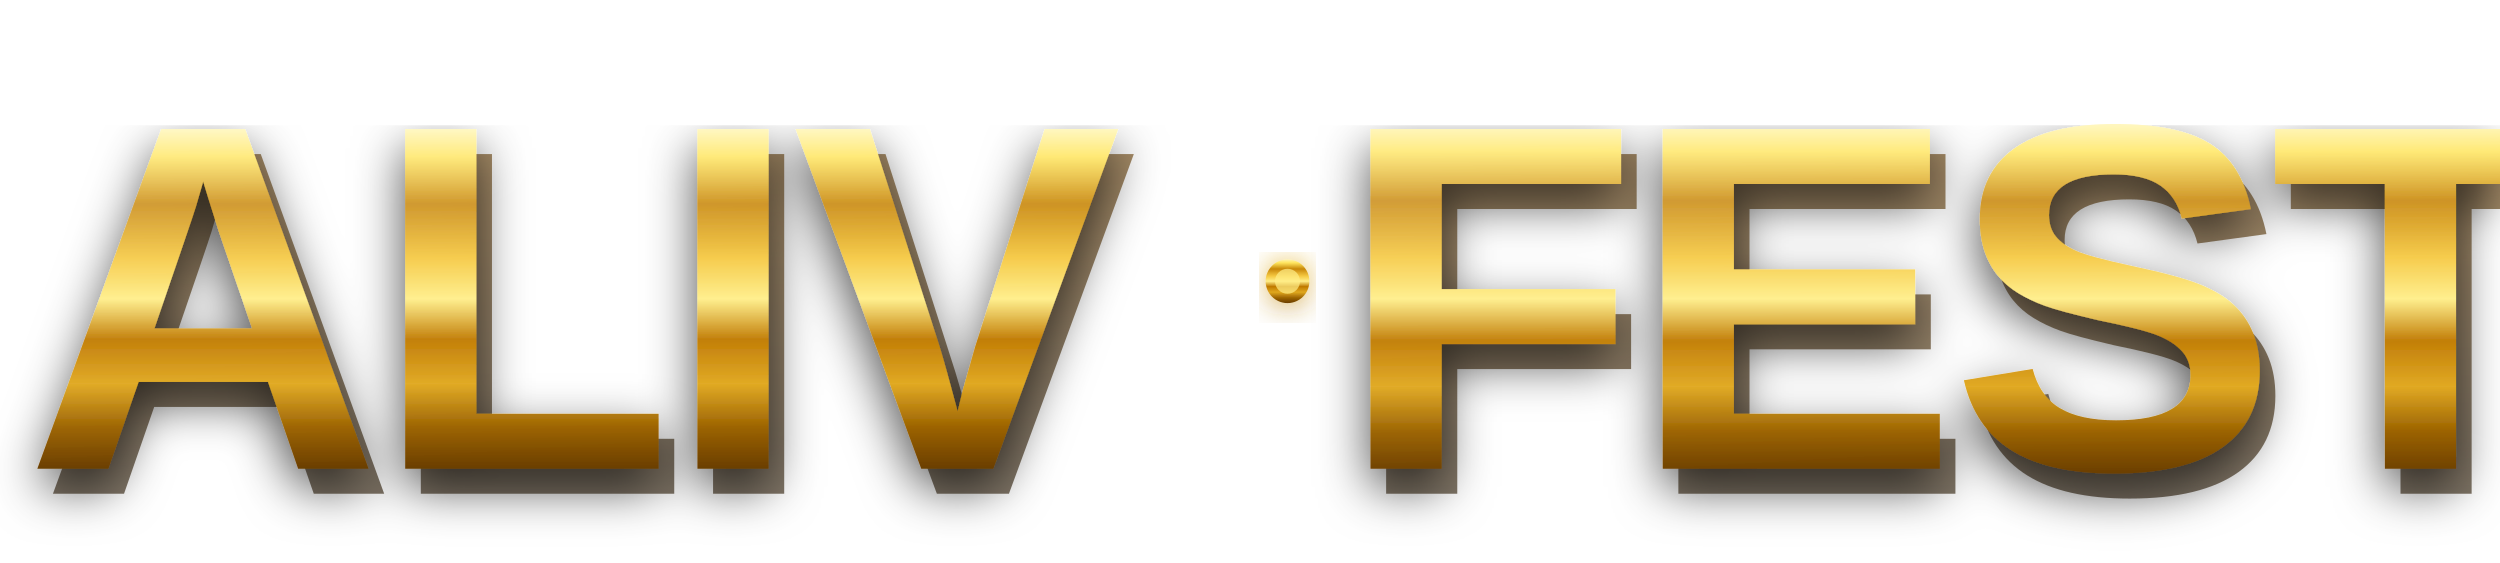
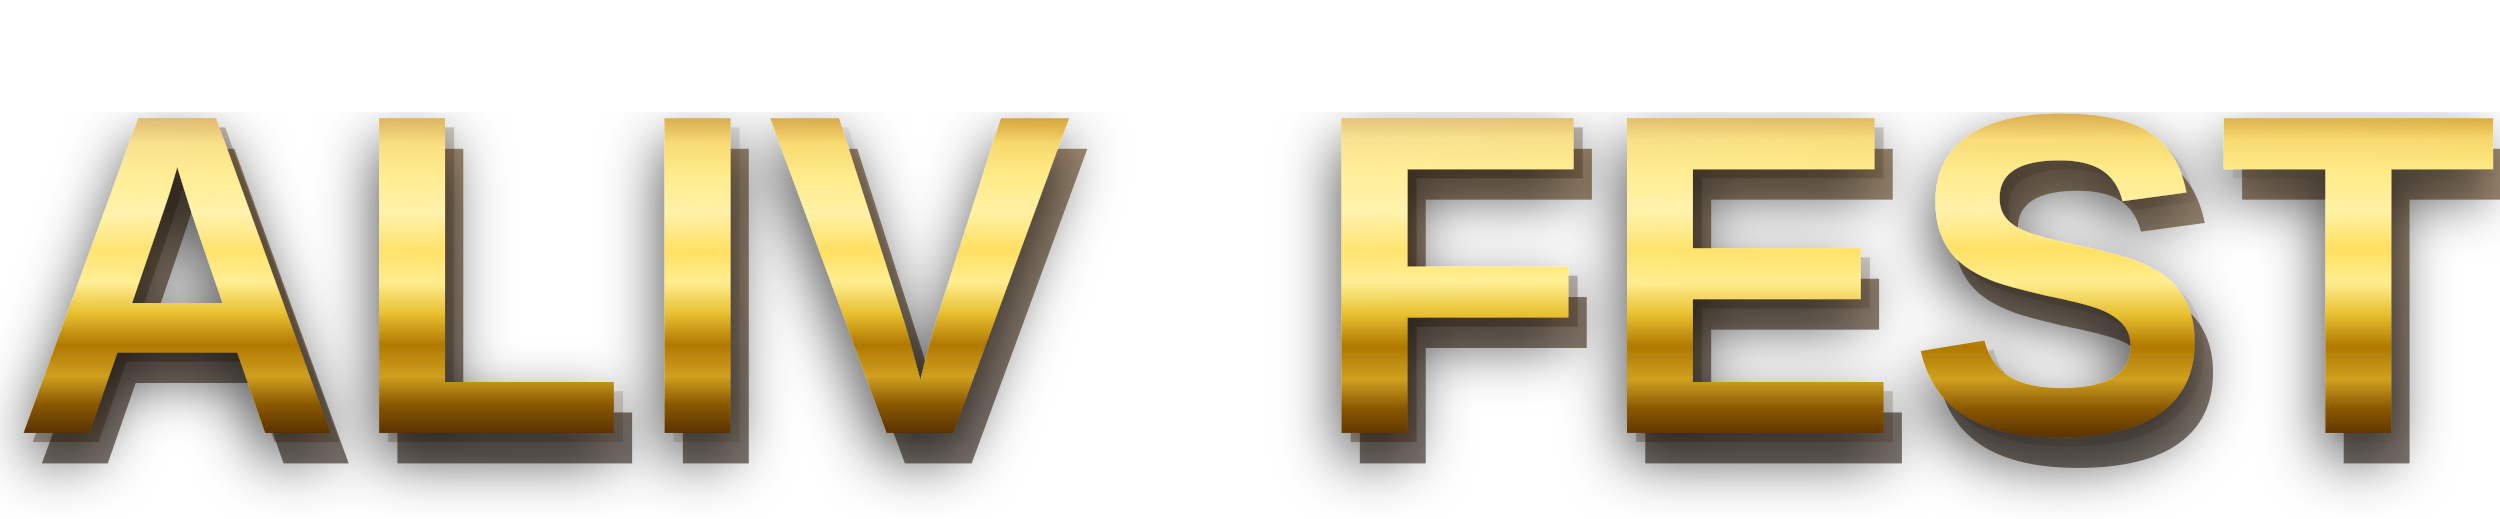
- <svg xmlns="http://www.w3.org/2000/svg" viewBox="0 0 800 180" width="800" height="180">
+ <svg xmlns="http://www.w3.org/2000/svg" viewBox="0 0 820 170" width="820" height="170">
  <defs>
-     <linearGradient id="goldGrad" x1="0%" y1="0%" x2="0%" y2="100%">
-       <stop offset="0%" stop-color="#FFF5B0" />
-       <stop offset="8%" stop-color="#FFE55C" />
-       <stop offset="22%" stop-color="#C8870A" />
-       <stop offset="38%" stop-color="#F5C840" />
-       <stop offset="50%" stop-color="#FFEE88" />
-       <stop offset="62%" stop-color="#C07A00" />
-       <stop offset="75%" stop-color="#E0A820" />
-       <stop offset="88%" stop-color="#9B6200" />
-       <stop offset="100%" stop-color="#6A3E00" />
+     <linearGradient id="g1" x1="0%" y1="0%" x2="0%" y2="100%">
+       <stop offset="0%" stop-color="#C8880A" />
+       <stop offset="8%" stop-color="#F5D050" />
+       <stop offset="18%" stop-color="#FFE878" />
+       <stop offset="30%" stop-color="#FFF0A0" />
+       <stop offset="42%" stop-color="#FFE060" />
+       <stop offset="52%" stop-color="#FFEE90" />
+       <stop offset="62%" stop-color="#E8C030" />
+       <stop offset="72%" stop-color="#B07800" />
+       <stop offset="82%" stop-color="#D0A020" />
+       <stop offset="91%" stop-color="#8A5800" />
+       <stop offset="100%" stop-color="#5A3200" />
    </linearGradient>
-     <linearGradient id="shine" x1="0%" y1="0%" x2="20%" y2="100%">
-       <stop offset="0%" stop-color="#FFFFFF" stop-opacity="0.55" />
-       <stop offset="45%" stop-color="#FFFFFF" stop-opacity="0.15" />
-       <stop offset="100%" stop-color="#FFFFFF" stop-opacity="0" />
+     <linearGradient id="g2" x1="5%" y1="0%" x2="25%" y2="80%">
+       <stop offset="0%" stop-color="#FFFFFF" stop-opacity="0.7" />
+       <stop offset="30%" stop-color="#FFFDE0" stop-opacity="0.35" />
+       <stop offset="70%" stop-color="#FFFFFF" stop-opacity="0" />
    </linearGradient>
-     <linearGradient id="ext" x1="0%" y1="0%" x2="0%" y2="100%">
-       <stop offset="0%" stop-color="#6A3E00" />
-       <stop offset="100%" stop-color="#2A1800" />
+     <linearGradient id="g3" x1="0%" y1="0%" x2="100%" y2="0%">
+       <stop offset="0%" stop-color="#3A1E00" stop-opacity="0.9" />
+       <stop offset="100%" stop-color="#3A1E00" stop-opacity="0" />
    </linearGradient>
-     <filter id="glow" x="-15%" y="-15%" width="130%" height="160%">
-       <feGaussianBlur in="SourceGraphic" stdDeviation="5" result="blur" />
+     <linearGradient id="gext" x1="0%" y1="0%" x2="0%" y2="100%">
+       <stop offset="0%" stop-color="#5A3200" />
+       <stop offset="100%" stop-color="#1A0A00" />
+     </linearGradient>
+     <filter id="glow" x="-20%" y="-20%" width="140%" height="160%">
+       <feGaussianBlur in="SourceGraphic" stdDeviation="7" result="blur" />
      <feMerge>
        <feMergeNode in="blur" />
        <feMergeNode in="SourceGraphic" />
      </feMerge>
    </filter>
-     <filter id="shadow" x="-5%" y="-5%" width="115%" height="140%">
-       <feDropShadow dx="0" dy="6" stdDeviation="8" flood-color="#000000" flood-opacity="0.7" />
+     <filter id="ds" x="-8%" y="-8%" width="120%" height="145%">
+       <feDropShadow dx="0" dy="8" stdDeviation="10" flood-color="#000" flood-opacity="0.75" />
    </filter>
  </defs>
-   <g transform="translate(5,8)" opacity="0.6">
-     <text x="8" y="150" font-family="Impact,'Arial Black',Arial,sans-serif" font-size="158" font-weight="900" fill="url(#ext)" letter-spacing="-3">ALIV</text>
-     <text x="428" y="150" font-family="Impact,'Arial Black',Arial,sans-serif" font-size="158" font-weight="900" fill="url(#ext)" letter-spacing="-3">FEST</text>
+   <g transform="translate(6,10)" opacity="0.55">
+     <text x="4" y="142" font-family="Impact,'Arial Black',Arial,sans-serif" font-size="150" font-weight="900" fill="url(#gext)" letter-spacing="2">ALIV</text>
+     <text x="430" y="142" font-family="Impact,'Arial Black',Arial,sans-serif" font-size="150" font-weight="900" fill="url(#gext)" letter-spacing="2">FEST</text>
  </g>
-   <g filter="url(#shadow)">
-     <text x="8" y="150" font-family="Impact,'Arial Black',Arial,sans-serif" font-size="158" font-weight="900" fill="url(#goldGrad)" letter-spacing="-3">ALIV</text>
-     <text x="428" y="150" font-family="Impact,'Arial Black',Arial,sans-serif" font-size="158" font-weight="900" fill="url(#goldGrad)" letter-spacing="-3">FEST</text>
+   <g transform="translate(3,3)" opacity="0.4">
+     <text x="4" y="142" font-family="Impact,'Arial Black',Arial,sans-serif" font-size="150" font-weight="900" fill="url(#g3)" letter-spacing="2">ALIV</text>
+     <text x="430" y="142" font-family="Impact,'Arial Black',Arial,sans-serif" font-size="150" font-weight="900" fill="url(#g3)" letter-spacing="2">FEST</text>
  </g>
-   <g opacity="0.5">
-     <text x="8" y="150" font-family="Impact,'Arial Black',Arial,sans-serif" font-size="158" font-weight="900" fill="url(#shine)" letter-spacing="-3">ALIV</text>
-     <text x="428" y="150" font-family="Impact,'Arial Black',Arial,sans-serif" font-size="158" font-weight="900" fill="url(#shine)" letter-spacing="-3">FEST</text>
+   <g filter="url(#ds)">
+     <text x="4" y="142" font-family="Impact,'Arial Black',Arial,sans-serif" font-size="150" font-weight="900" fill="url(#g1)" letter-spacing="2">ALIV</text>
+     <text x="430" y="142" font-family="Impact,'Arial Black',Arial,sans-serif" font-size="150" font-weight="900" fill="url(#g1)" letter-spacing="2">FEST</text>
  </g>
-   <circle cx="412" cy="90" r="7" fill="url(#goldGrad)" filter="url(#glow)" />
-   <circle cx="412" cy="90" r="4" fill="#FFEE88" opacity="0.7" />
+   <g opacity="0.65">
+     <text x="4" y="142" font-family="Impact,'Arial Black',Arial,sans-serif" font-size="150" font-weight="900" fill="url(#g2)" letter-spacing="2">ALIV</text>
+     <text x="430" y="142" font-family="Impact,'Arial Black',Arial,sans-serif" font-size="150" font-weight="900" fill="url(#g2)" letter-spacing="2">FEST</text>
+   </g>
</svg>
